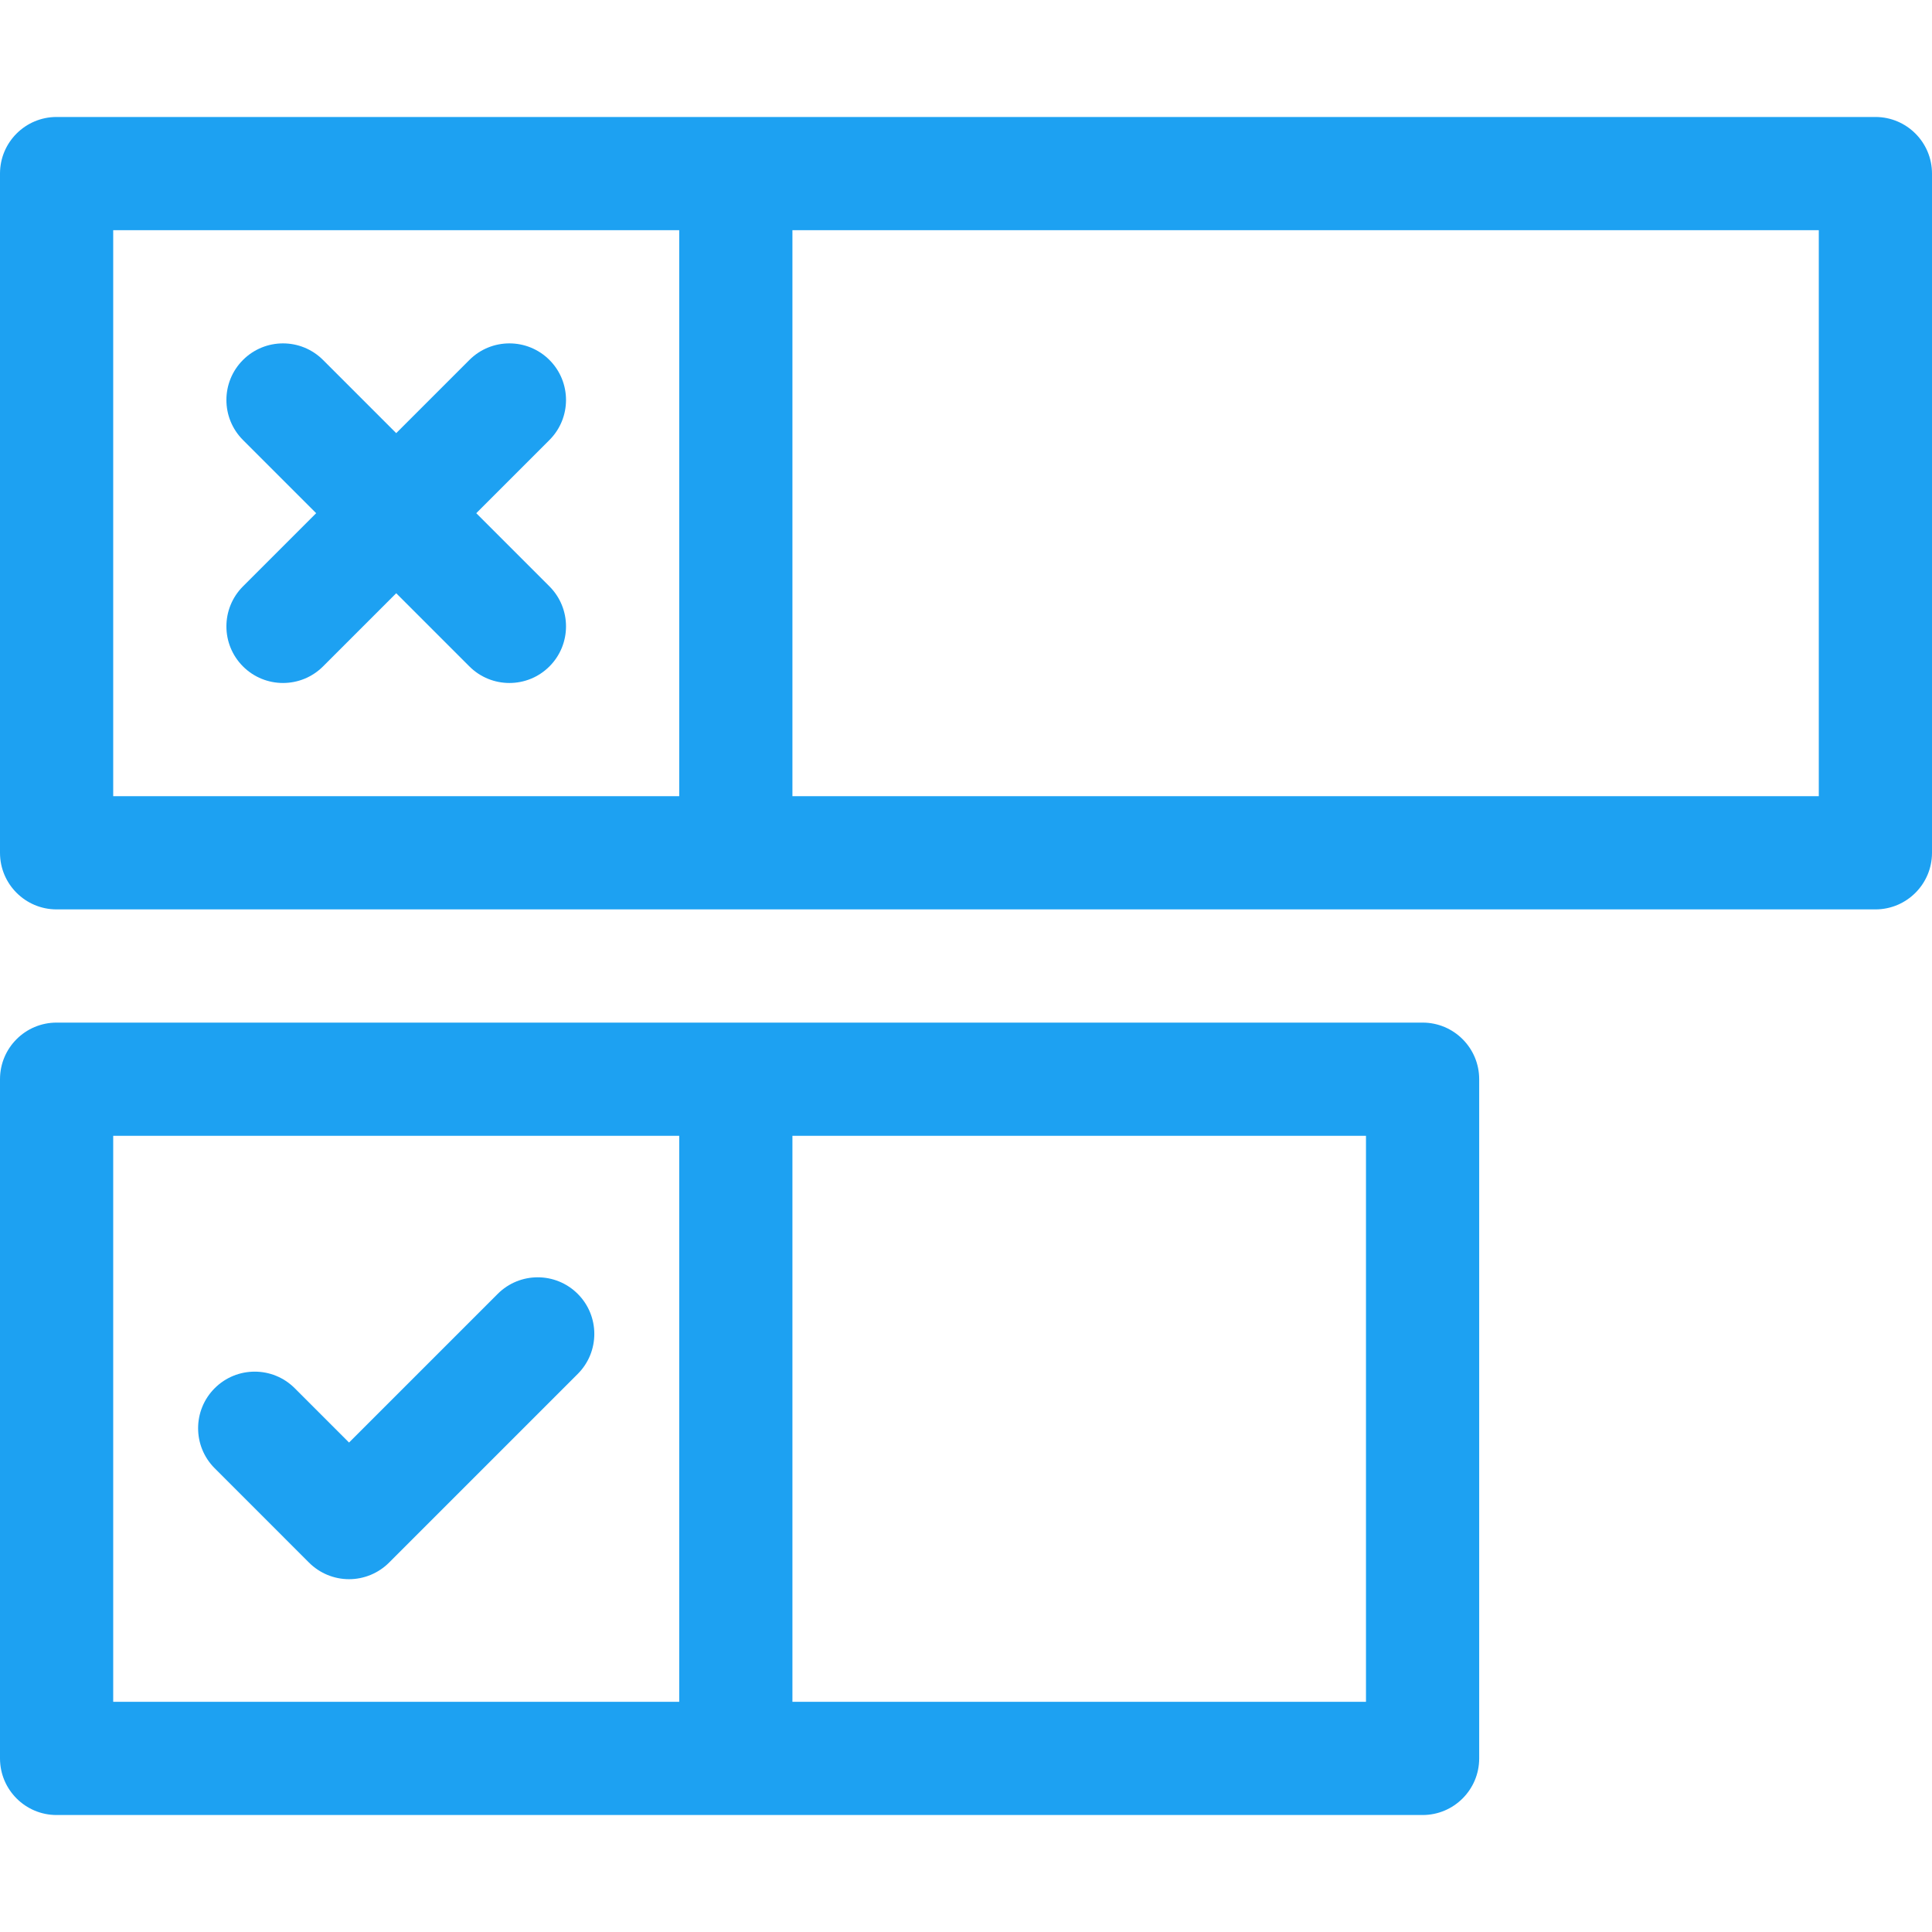
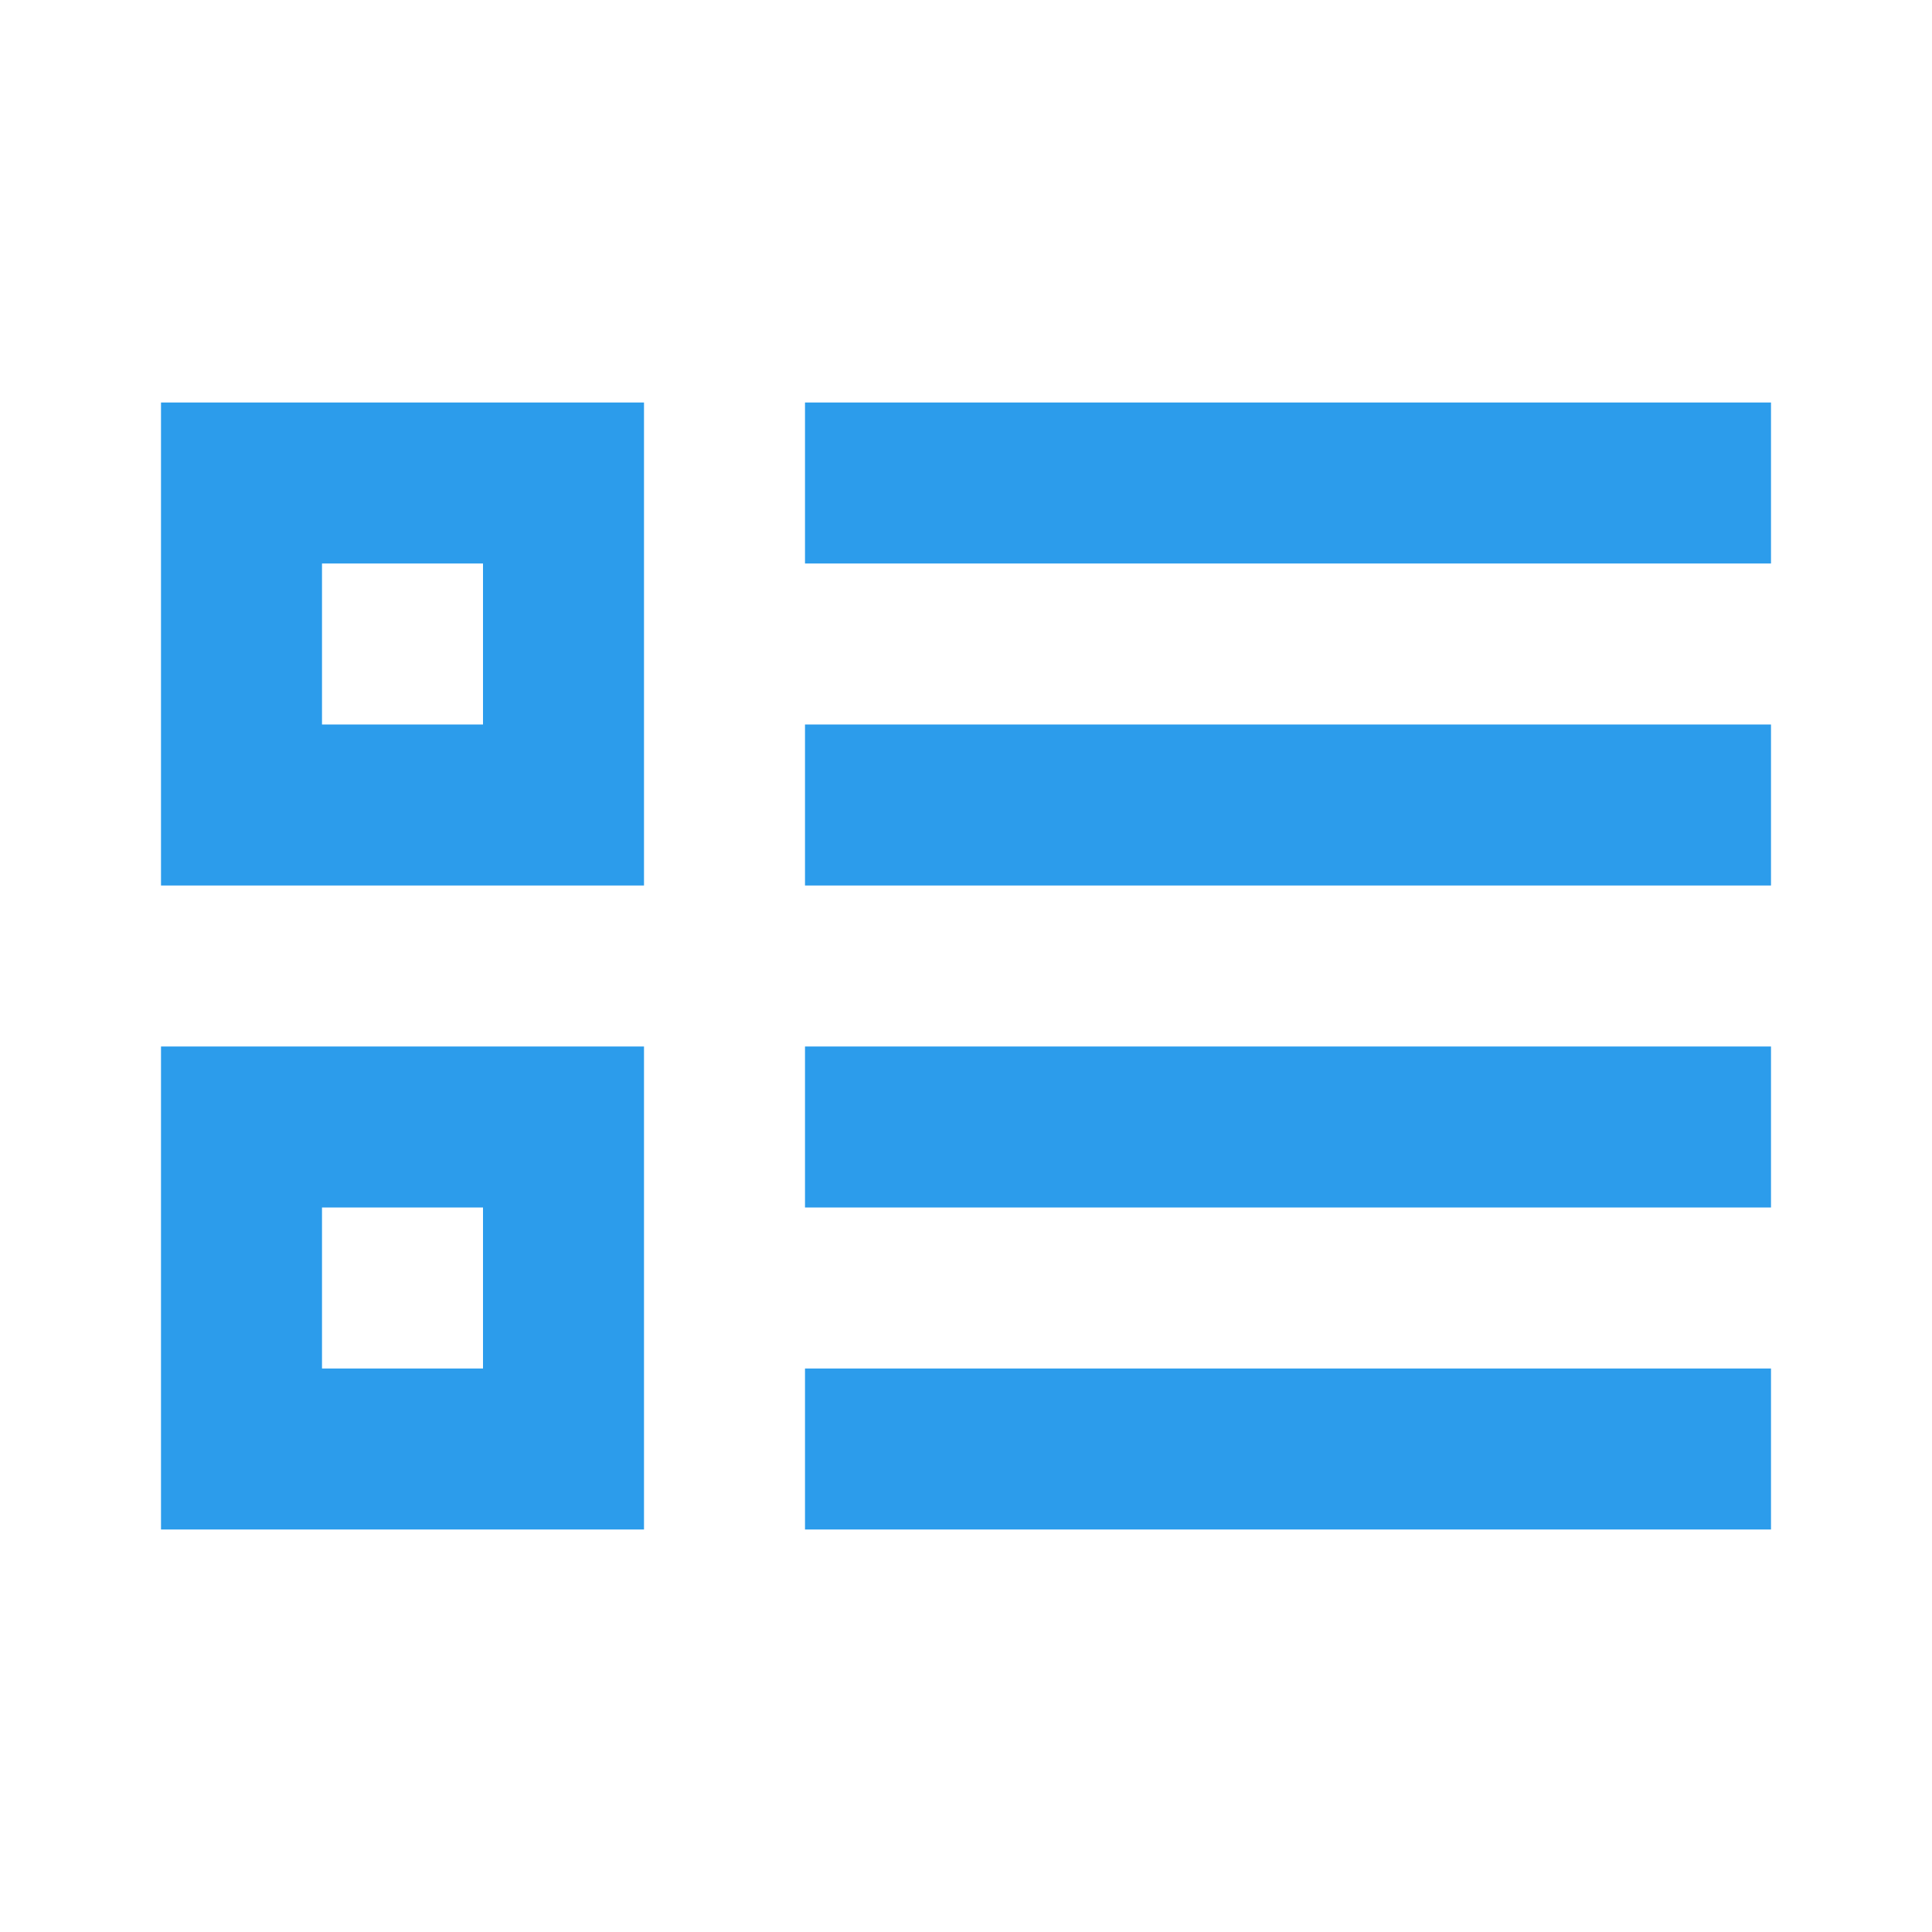
- <svg xmlns="http://www.w3.org/2000/svg" id="Capa_1" enable-background="new 0 0 512 512" height="512" viewBox="0 0 512 512" width="512">
-   <g>
-     <path fill="#1DA1F2" d="m64.394 176.606c5.857 5.857 15.355 5.858 21.213 0l19.393-19.393 19.394 19.394c5.857 5.857 15.355 5.858 21.213 0s5.858-15.355 0-21.213l-19.394-19.394 19.394-19.394c5.858-5.858 5.858-15.355 0-21.213-5.857-5.858-15.355-5.858-21.213 0l-19.394 19.394-19.394-19.393c-5.857-5.858-15.355-5.858-21.213 0s-5.858 15.355 0 21.213l19.394 19.393-19.394 19.394c-5.857 5.857-5.857 15.355.001 21.212z" />
-     <path fill="#1DA1F2" d="m131.894 342.894-39.394 39.393-14.392-14.394c-5.858-5.858-15.355-5.858-21.213-.001s-5.859 15.355-.001 21.213l24.999 25.002c2.813 2.813 6.628 4.394 10.607 4.394 3.978 0 7.793-1.581 10.606-4.394l50.001-50.001c5.858-5.857 5.858-15.355 0-21.213-5.858-5.857-15.355-5.858-21.213.001z" />
-     <path fill="#1DA1F2" d="m15 481h362c8.284 0 15-6.716 15-15v-180c0-8.284-6.716-15-15-15h-362c-8.284 0-15 6.716-15 15v180c0 8.284 6.716 15 15 15zm195-180h152v150h-152zm-180 0h150v150h-150z" />
-     <path fill="#1DA1F2" d="m497 31h-482c-8.284 0-15 6.716-15 15v180c0 8.284 6.716 15 15 15h482c8.284 0 15-6.716 15-15v-180c0-8.284-6.716-15-15-15zm-317 180h-150v-150h150zm302 0h-272v-150h272z" />
-   </g>
+ <svg xmlns="http://www.w3.org/2000/svg" fill="none" viewBox="0 0 24 24">
+   <path d="M2 11V5h6v6H2zm4-2V7H4v2h2zm16-4H10v2h12V5zm0 4H10v2h12V9zm-12 4h12v2H10v-2zm12 4H10v2h12v-2zM2 13v6h6v-6H2zm4 2v2H4v-2h2z" fill="#2C9CEB" />
</svg>
